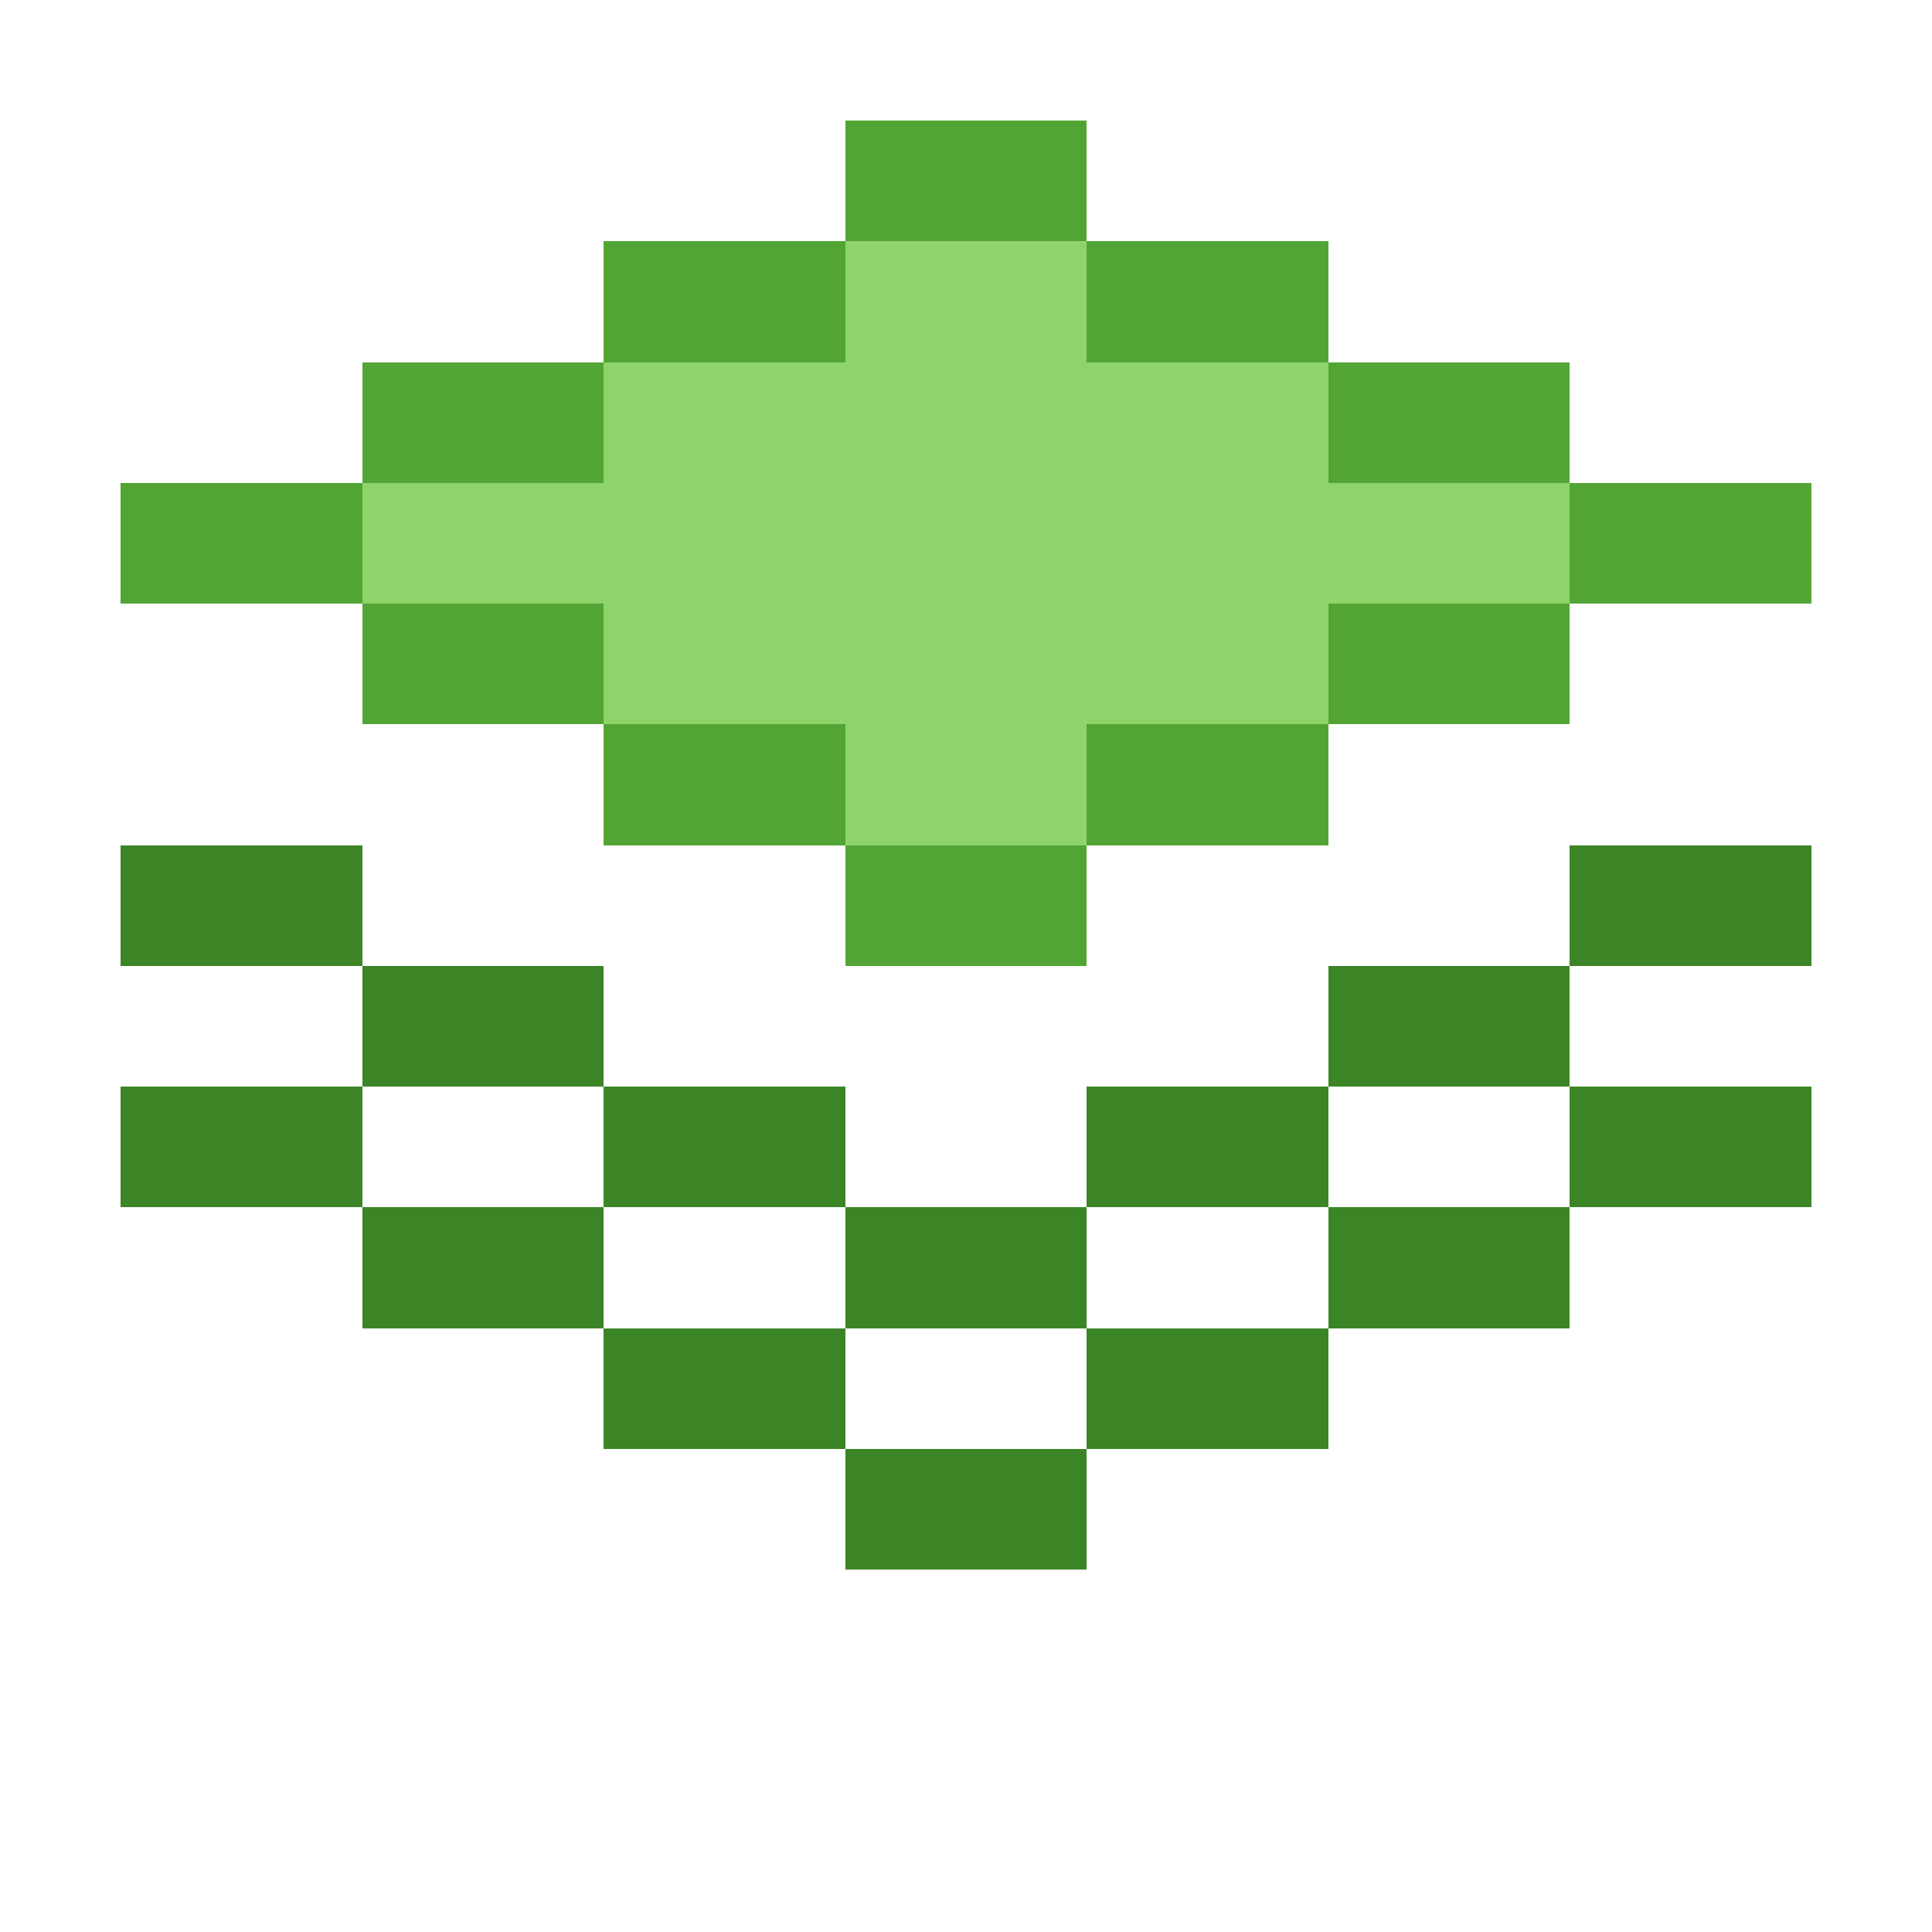
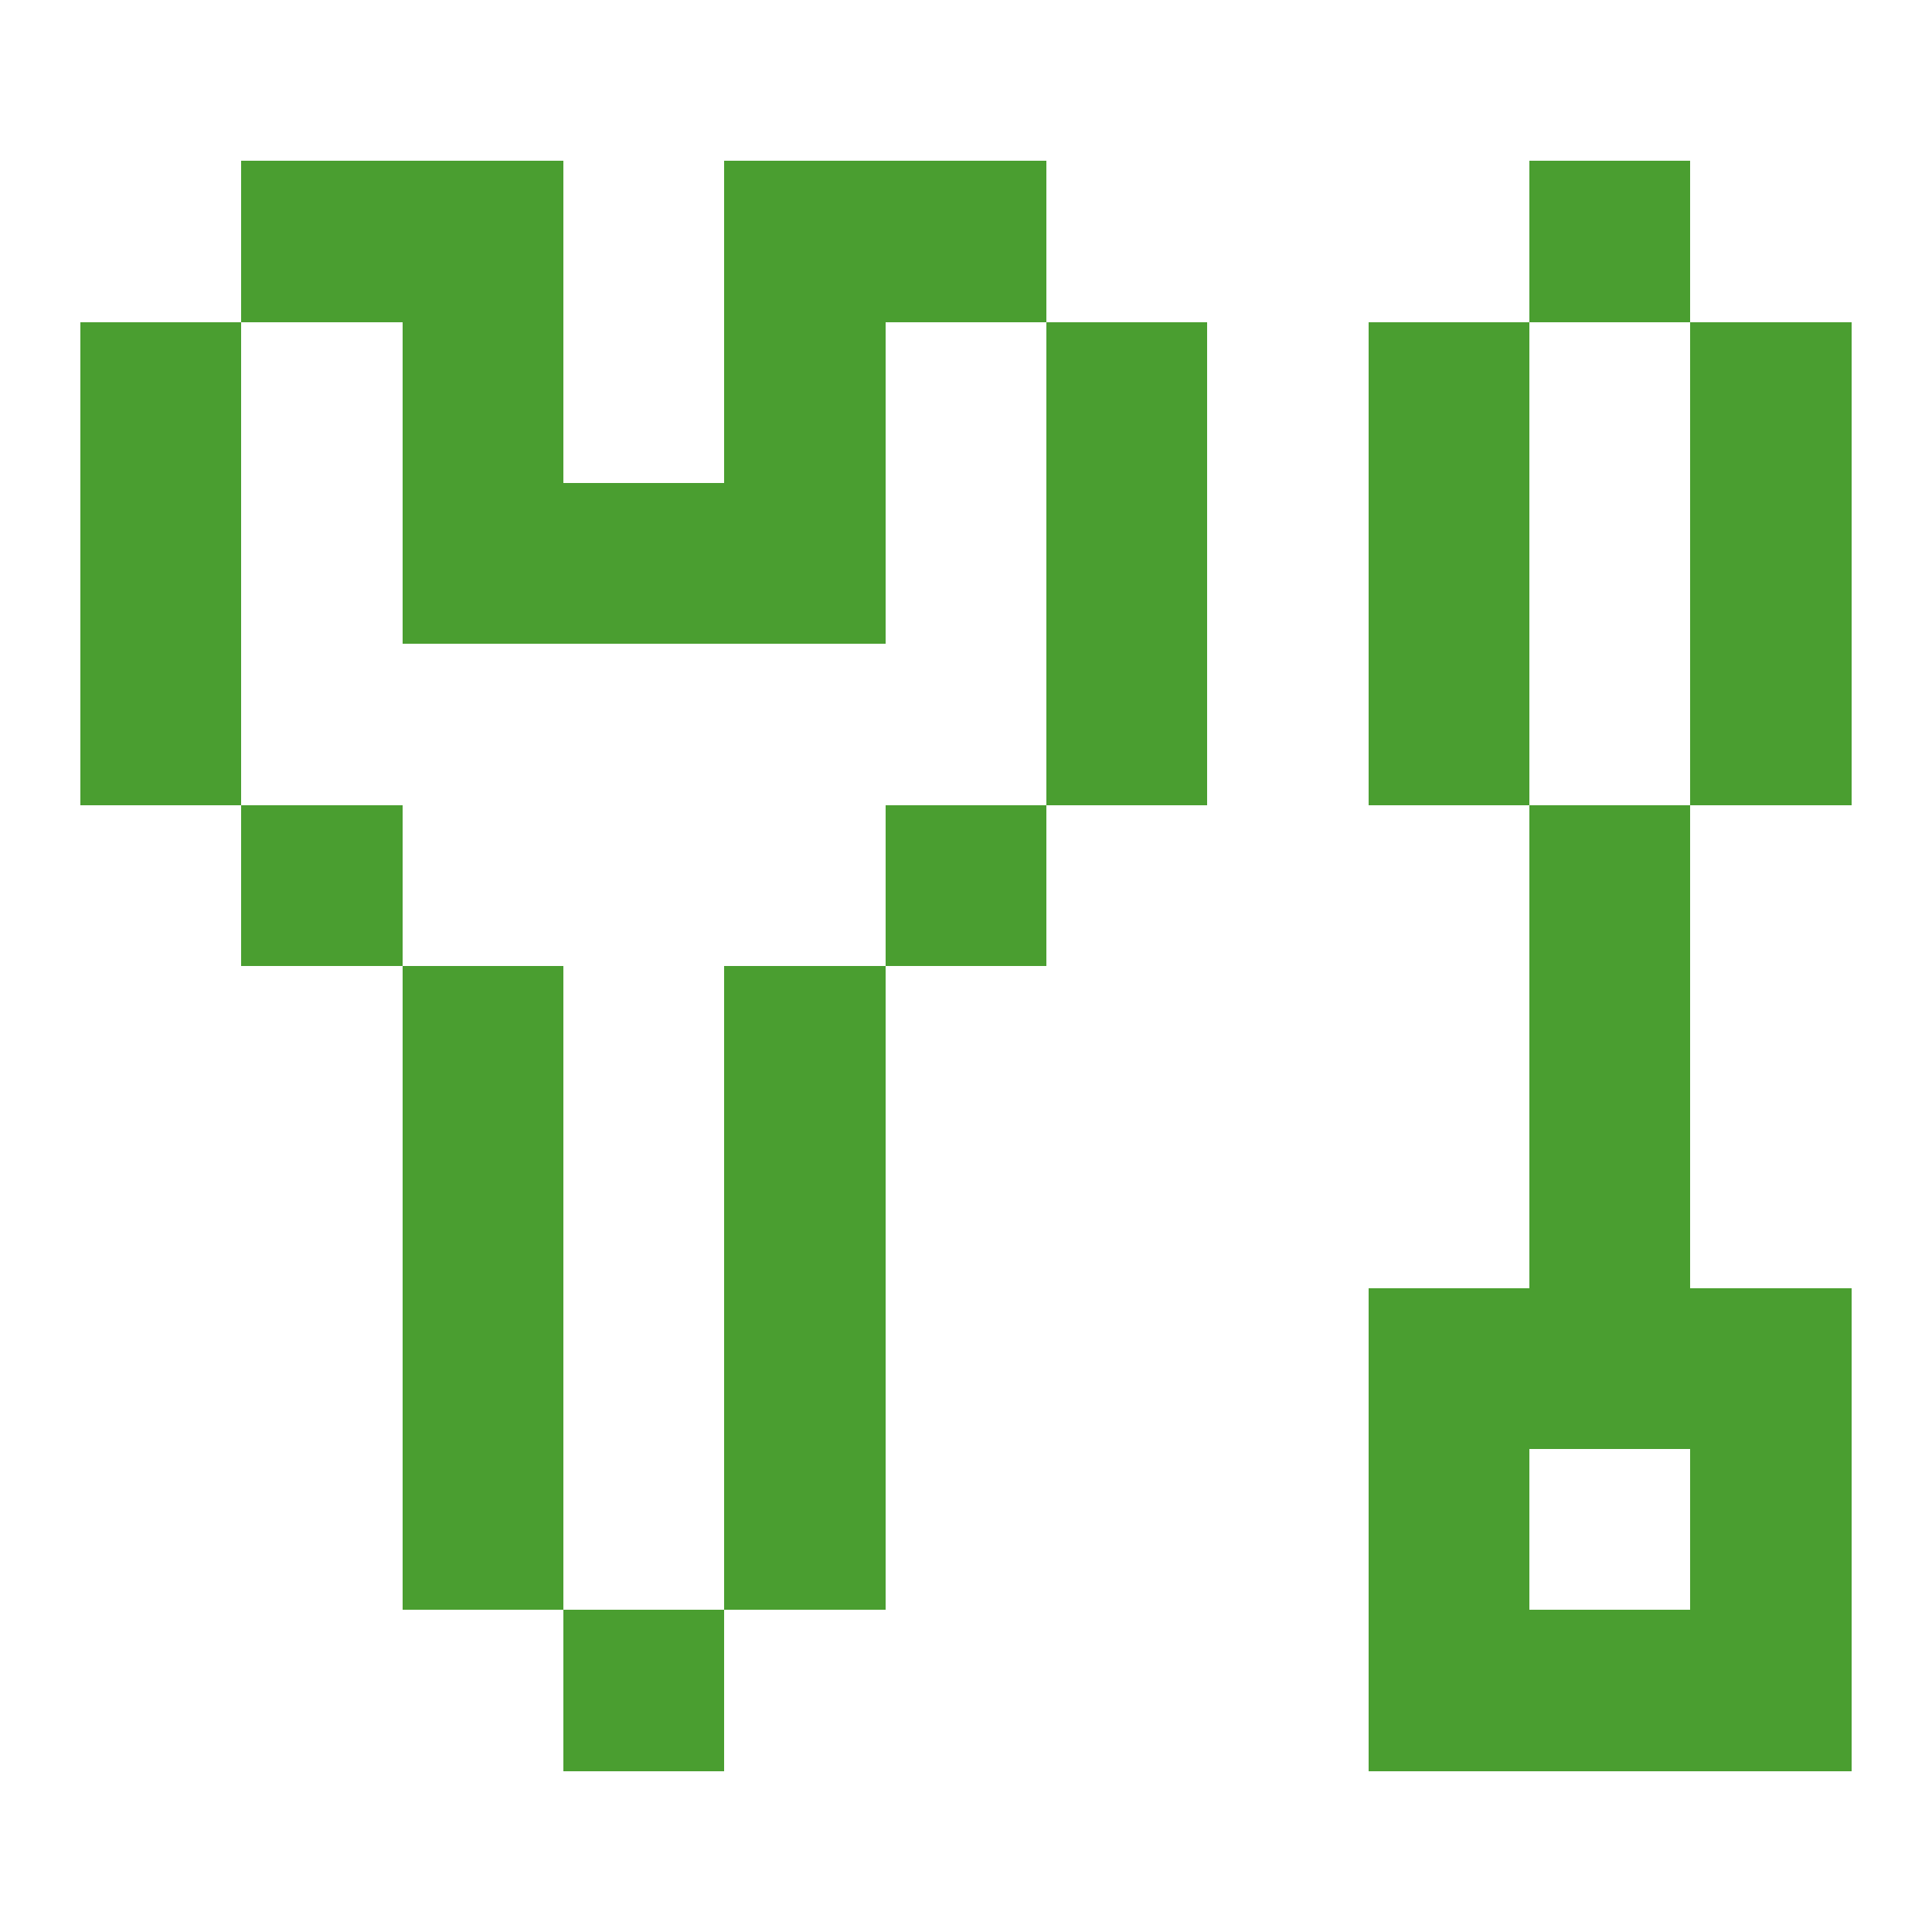
- <svg xmlns="http://www.w3.org/2000/svg" viewBox="0 0 16 16" width="16" height="16" shape-rendering="crispEdges">
-   <rect x="7" y="1" width="1" height="1" fill="#52a535" />
-   <rect x="8" y="1" width="1" height="1" fill="#52a535" />
-   <rect x="5" y="2" width="1" height="1" fill="#52a535" />
-   <rect x="6" y="2" width="1" height="1" fill="#52a535" />
-   <rect x="7" y="2" width="1" height="1" fill="#8fd46b" />
-   <rect x="8" y="2" width="1" height="1" fill="#8fd46b" />
-   <rect x="9" y="2" width="1" height="1" fill="#52a535" />
-   <rect x="10" y="2" width="1" height="1" fill="#52a535" />
-   <rect x="3" y="3" width="1" height="1" fill="#52a535" />
-   <rect x="4" y="3" width="1" height="1" fill="#52a535" />
-   <rect x="5" y="3" width="1" height="1" fill="#8fd46b" />
-   <rect x="6" y="3" width="1" height="1" fill="#8fd46b" />
-   <rect x="7" y="3" width="1" height="1" fill="#8fd46b" />
-   <rect x="8" y="3" width="1" height="1" fill="#8fd46b" />
-   <rect x="9" y="3" width="1" height="1" fill="#8fd46b" />
-   <rect x="10" y="3" width="1" height="1" fill="#8fd46b" />
-   <rect x="11" y="3" width="1" height="1" fill="#52a535" />
-   <rect x="12" y="3" width="1" height="1" fill="#52a535" />
-   <rect x="1" y="4" width="1" height="1" fill="#52a535" />
-   <rect x="2" y="4" width="1" height="1" fill="#52a535" />
-   <rect x="3" y="4" width="1" height="1" fill="#8fd46b" />
-   <rect x="4" y="4" width="1" height="1" fill="#8fd46b" />
-   <rect x="5" y="4" width="1" height="1" fill="#8fd46b" />
-   <rect x="6" y="4" width="1" height="1" fill="#8fd46b" />
-   <rect x="7" y="4" width="1" height="1" fill="#8fd46b" />
-   <rect x="8" y="4" width="1" height="1" fill="#8fd46b" />
-   <rect x="9" y="4" width="1" height="1" fill="#8fd46b" />
-   <rect x="10" y="4" width="1" height="1" fill="#8fd46b" />
-   <rect x="11" y="4" width="1" height="1" fill="#8fd46b" />
-   <rect x="12" y="4" width="1" height="1" fill="#8fd46b" />
-   <rect x="13" y="4" width="1" height="1" fill="#52a535" />
-   <rect x="14" y="4" width="1" height="1" fill="#52a535" />
-   <rect x="3" y="5" width="1" height="1" fill="#52a535" />
-   <rect x="4" y="5" width="1" height="1" fill="#52a535" />
-   <rect x="5" y="5" width="1" height="1" fill="#8fd46b" />
-   <rect x="6" y="5" width="1" height="1" fill="#8fd46b" />
-   <rect x="7" y="5" width="1" height="1" fill="#8fd46b" />
-   <rect x="8" y="5" width="1" height="1" fill="#8fd46b" />
-   <rect x="9" y="5" width="1" height="1" fill="#8fd46b" />
-   <rect x="10" y="5" width="1" height="1" fill="#8fd46b" />
-   <rect x="11" y="5" width="1" height="1" fill="#52a535" />
-   <rect x="12" y="5" width="1" height="1" fill="#52a535" />
-   <rect x="5" y="6" width="1" height="1" fill="#52a535" />
-   <rect x="6" y="6" width="1" height="1" fill="#52a535" />
-   <rect x="7" y="6" width="1" height="1" fill="#8fd46b" />
-   <rect x="8" y="6" width="1" height="1" fill="#8fd46b" />
-   <rect x="9" y="6" width="1" height="1" fill="#52a535" />
-   <rect x="10" y="6" width="1" height="1" fill="#52a535" />
-   <rect x="1" y="7" width="1" height="1" fill="#3c8527" />
-   <rect x="2" y="7" width="1" height="1" fill="#3c8527" />
-   <rect x="7" y="7" width="1" height="1" fill="#52a535" />
-   <rect x="8" y="7" width="1" height="1" fill="#52a535" />
-   <rect x="13" y="7" width="1" height="1" fill="#3c8527" />
-   <rect x="14" y="7" width="1" height="1" fill="#3c8527" />
-   <rect x="3" y="8" width="1" height="1" fill="#3c8527" />
-   <rect x="4" y="8" width="1" height="1" fill="#3c8527" />
-   <rect x="11" y="8" width="1" height="1" fill="#3c8527" />
-   <rect x="12" y="8" width="1" height="1" fill="#3c8527" />
-   <rect x="1" y="9" width="1" height="1" fill="#3c8527" />
-   <rect x="2" y="9" width="1" height="1" fill="#3c8527" />
-   <rect x="5" y="9" width="1" height="1" fill="#3c8527" />
-   <rect x="6" y="9" width="1" height="1" fill="#3c8527" />
-   <rect x="9" y="9" width="1" height="1" fill="#3c8527" />
-   <rect x="10" y="9" width="1" height="1" fill="#3c8527" />
-   <rect x="13" y="9" width="1" height="1" fill="#3c8527" />
-   <rect x="14" y="9" width="1" height="1" fill="#3c8527" />
-   <rect x="3" y="10" width="1" height="1" fill="#3c8527" />
-   <rect x="4" y="10" width="1" height="1" fill="#3c8527" />
-   <rect x="7" y="10" width="1" height="1" fill="#3c8527" />
-   <rect x="8" y="10" width="1" height="1" fill="#3c8527" />
-   <rect x="11" y="10" width="1" height="1" fill="#3c8527" />
-   <rect x="12" y="10" width="1" height="1" fill="#3c8527" />
-   <rect x="5" y="11" width="1" height="1" fill="#3c8527" />
-   <rect x="6" y="11" width="1" height="1" fill="#3c8527" />
-   <rect x="9" y="11" width="1" height="1" fill="#3c8527" />
-   <rect x="10" y="11" width="1" height="1" fill="#3c8527" />
-   <rect x="7" y="12" width="1" height="1" fill="#3c8527" />
-   <rect x="8" y="12" width="1" height="1" fill="#3c8527" />
+ <svg xmlns="http://www.w3.org/2000/svg" shape-rendering="crispEdges" fill="#4a9e30" viewBox="0 0 24 24">
+   <path d="M9 22H7v-2h2v2Zm12-6h2v6h-6v-6h2v-6h2v6Zm-2 2v2h2v-2h-2ZM7 20H5v-8h2v8Zm4 0H9v-8h2v8Zm-6-8H3v-2h2v2Zm8 0h-2v-2h2v2ZM3 10H1V4h2v6Zm12 0h-2V4h2v6Zm4 0h-2V4h2v6Zm4 0h-2V4h2v6ZM7 6h2V2h4v2h-2v4H5V4H3V2h4v4Zm14-2h-2V2h2v2Z" />
</svg>
